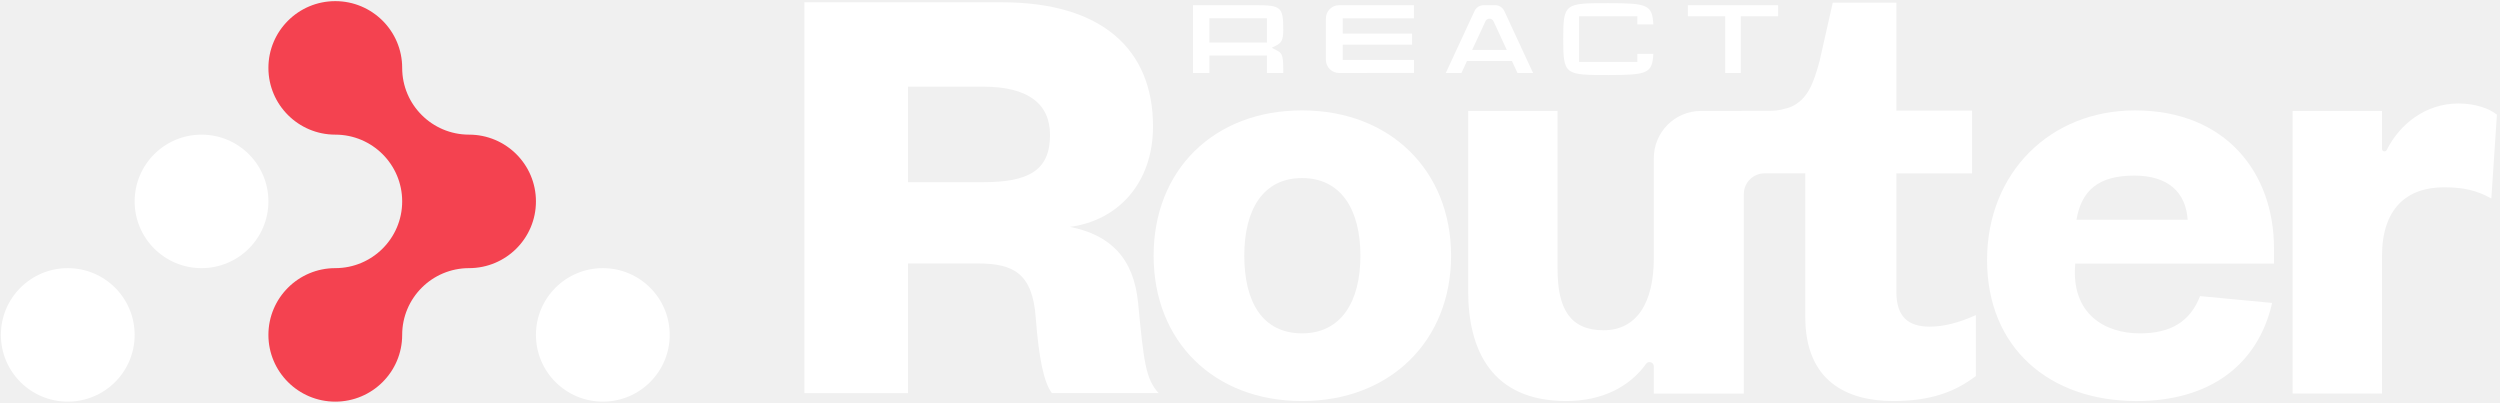
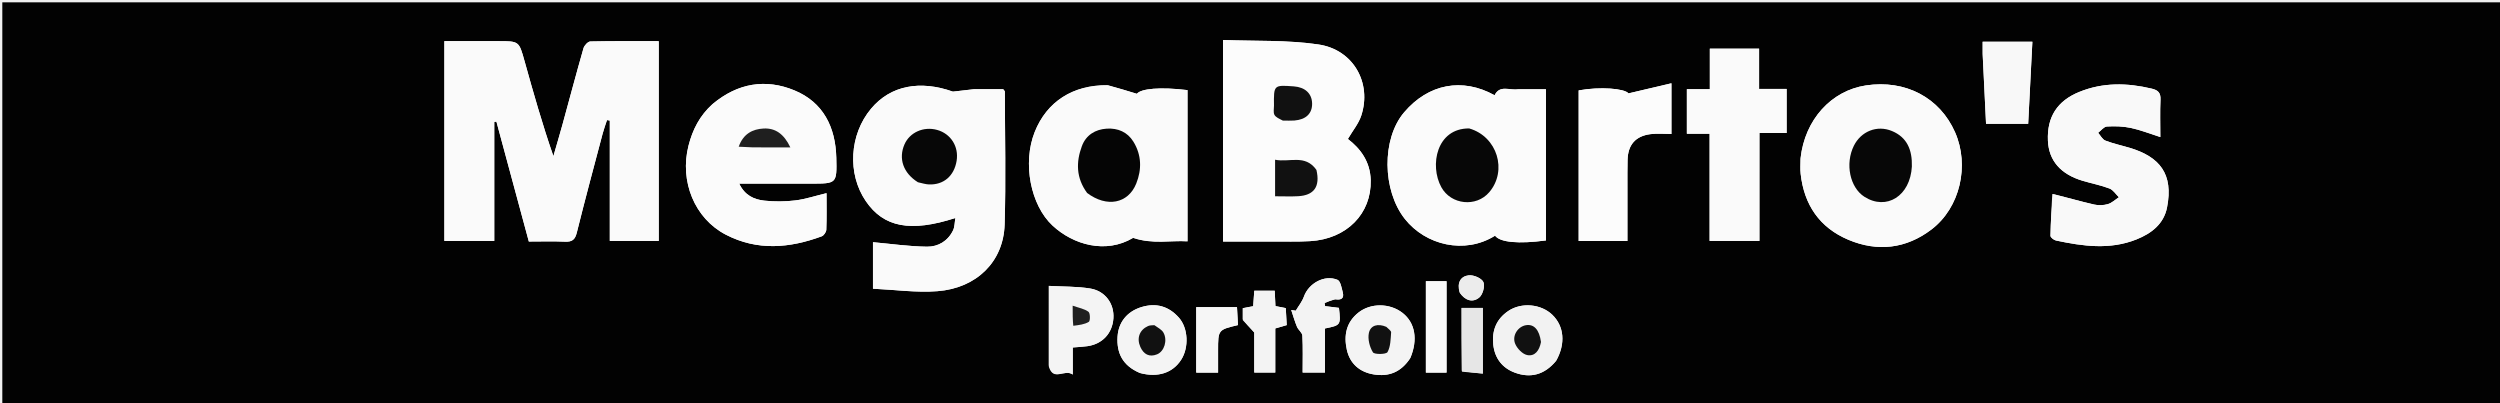
- <svg xmlns="http://www.w3.org/2000/svg" width="1080" height="174" viewBox="0 0 1080 174" fill="none">
-   <path d="M231.527 87C231.527 94.964 228.297 102.173 223.067 107.387C217.837 112.606 210.614 115.835 202.634 115.835C194.654 115.835 187.43 119.059 182.206 124.278C176.977 129.498 173.741 136.707 173.741 144.671C173.741 152.635 170.51 159.844 165.281 165.058C160.051 170.277 152.828 173.507 144.847 173.507C136.867 173.507 129.644 170.277 124.42 165.058C119.19 159.844 115.954 152.635 115.954 144.671C115.954 136.707 119.19 129.498 124.42 124.278C129.644 119.059 136.867 115.835 144.847 115.835C152.828 115.835 160.051 112.606 165.281 107.387C170.51 102.173 173.741 94.964 173.741 87C173.741 71.071 160.808 58.164 144.847 58.164C136.867 58.164 129.644 54.935 124.42 49.715C119.19 44.502 115.954 37.293 115.954 29.329C115.954 21.364 119.19 14.155 124.42 8.936C129.644 3.717 136.867 0.493 144.847 0.493C160.808 0.493 173.741 13.4 173.741 29.329C173.741 37.293 176.977 44.502 182.206 49.715C187.43 54.935 194.654 58.164 202.634 58.164C218.594 58.164 231.527 71.071 231.527 87Z" fill="#F44250" />
-   <path d="M115.954 87C115.954 71.074 103.018 58.164 87.061 58.164C71.104 58.164 58.168 71.074 58.168 87C58.168 102.925 71.104 115.835 87.061 115.835C103.018 115.835 115.954 102.925 115.954 87Z" fill="white" />
-   <path d="M58.168 144.671C58.168 128.745 45.232 115.835 29.274 115.835C13.317 115.835 0.381 128.745 0.381 144.671C0.381 160.596 13.317 173.506 29.274 173.506C45.232 173.506 58.168 160.596 58.168 144.671Z" fill="white" />
-   <path d="M289.314 144.671C289.314 128.745 276.378 115.835 260.42 115.835C244.463 115.835 231.527 128.745 231.527 144.671C231.527 160.596 244.463 173.506 260.42 173.506C276.378 173.506 289.314 160.596 289.314 144.671Z" fill="white" />
-   <g clip-path="url(#clip0_202_2131)">
-     <path d="M562.482 173.247C524.388 173.247 498.363 147.49 498.363 110.468C498.363 73.445 524.388 47.688 562.482 47.688C600.576 47.688 626.869 73.713 626.869 110.468C626.869 147.222 600.576 173.247 562.482 173.247ZM562.482 144.007C579.385 144.007 587.703 130.319 587.703 110.468C587.703 90.617 579.385 76.929 562.482 76.929C545.579 76.929 537.529 90.617 537.529 110.468C537.529 130.319 545.311 144.007 562.482 144.007Z" fill="white" />
-     <path d="M833.64 141.116C824.217 141.116 819.237 136.684 819.237 126.156V74.898H851.928V47.779H819.237V1.155H791.75L786.1 26.198C783.343 36.48 780.82 42.822 773.897 46.082C773.105 46.451 771.129 46.998 769.409 47.388C768.014 47.701 766.596 47.857 765.167 47.857H752.338V47.924H734.832C723.578 47.924 714.445 57.046 714.445 68.311V111.552C714.445 130.599 707.199 142.668 692.719 142.668C678.238 142.668 672.868 133.279 672.868 116.375V47.924H634.249V125.765C634.249 151.254 644.442 173.248 676.63 173.248C691.915 173.248 703.895 167.231 711.096 157.182C712.145 155.72 714.445 156.49 714.445 158.276V170.022H753.332V83.841C753.332 78.895 757.34 74.887 762.286 74.887H779.882V136.952C779.882 164.663 797.89 173.248 817.842 173.248C833.908 173.248 844.436 169.374 853.58 162.441V136.126C846.1 139.453 839.725 141.116 833.629 141.116H833.64Z" fill="white" />
-     <path d="M981.561 130.865C975.387 157.962 954.197 173.258 923.07 173.258C885.243 173.258 858.415 150.18 858.415 112.354C858.415 74.528 885.779 47.699 922.266 47.699C961.699 47.699 982.365 74.796 982.365 107.263V113.884H896.509C894.555 135.711 909.382 144.017 924.409 144.017C937.829 144.017 946.136 138.915 950.434 127.918L981.561 130.865ZM945.075 94.937C944.271 83.136 936.757 75.857 921.998 75.857C906.434 75.857 899.188 82.321 897.045 94.937H945.064H945.075Z" fill="white" />
-     <path d="M1076.24 85.749C1070.06 82.265 1064.17 80.914 1055.85 80.914C1039.75 80.914 1029.02 90.036 1029.02 110.691V170.02H990.393V47.922H1029.02V64.323C1029.02 65.462 1030.54 65.82 1031.05 64.803C1036.68 53.572 1047.91 44.707 1062.03 44.707C1069.27 44.707 1075.45 46.851 1078.66 49.541L1076.25 85.76L1076.24 85.749Z" fill="white" />
-     <path d="M547.32 31.535V23.998H522.457V31.535H515.378V2.238H542.14C553.562 2.238 554.365 2.953 554.365 13.124C554.365 17.411 553.472 18.561 551.329 19.655L549.408 20.638L551.317 21.643C553.595 22.837 554.365 23.239 554.365 30.027V31.535H547.332H547.32ZM522.457 18.36H547.32V7.888H522.457V18.349V18.36Z" fill="white" />
-     <path d="M578.493 2.238H610.826V7.91H580.067V14.508H610.011V19.287H580.067V25.896H610.837V31.501L578.504 31.535C575.344 31.535 572.787 28.978 572.787 25.829V7.955C572.787 4.806 575.344 2.249 578.493 2.249V2.238Z" fill="white" />
-     <path d="M655.562 31.535L653.151 26.343H633.746L631.335 31.535H624.58L637.006 4.75C637.71 3.221 639.262 2.238 640.936 2.238H645.927C647.613 2.238 649.154 3.221 649.857 4.75L662.283 31.535H655.529H655.562ZM643.46 8.066C642.712 8.066 642.053 8.491 641.729 9.172L635.968 21.576H650.94L645.19 9.172C644.878 8.491 644.208 8.066 643.46 8.066Z" fill="white" />
-     <path d="M694.862 32.415C676.05 32.415 675.313 32.415 675.313 16.885C675.313 1.355 676.05 1.366 694.862 1.366C711.721 1.366 713.764 2.07 714.244 10.533H707.333V7.016H682.168V26.766H707.333V23.271H714.244C713.775 31.712 711.721 32.415 694.862 32.415Z" fill="white" />
-     <path d="M745.282 31.535V7.028H729.16V2.238H768.147V7.028H752.025V31.535H745.282Z" fill="white" />
-     <path d="M454.419 169.819C450.935 165.264 448.792 154.814 447.452 137.397C446.112 118.104 437.806 113.817 422.532 113.817H392.254V169.83H347.494V0.986H432.715C476.391 0.986 498.106 21.619 498.106 54.588C498.106 79.24 482.833 95.317 462.201 98.008C479.618 101.491 489.8 111.405 491.675 130.966C494.087 156.154 494.891 163.656 500.518 169.819H454.419ZM424.676 78.704C443.969 78.704 453.615 73.881 453.615 58.34C453.615 44.674 443.969 37.439 424.676 37.439H392.254V78.715H424.676V78.704Z" fill="white" />
-   </g>
-   <defs>
-     <clipPath id="clip0_202_2131">
-       <rect width="731.156" height="172.261" fill="white" transform="translate(347.494 0.986328)" />
-     </clipPath>
-   </defs>
+ <svg xmlns="http://www.w3.org/2000/svg" version="1.1" id="Layer_1" x="0px" y="0px" width="100%" viewBox="0 0 1080 174" enable-background="new 0 0 1080 174" xml:space="preserve">
+   <path fill="#020202" opacity="1" stroke="none" d=" M815,175   C543.333,175 272.167,175 1,175   C1,117 1,59 1,1   C361,1 721,1 1081,1   C1081,59 1081,117 1081,175   C992.5,175 904,175 815,175  M191.971,67.5   C191.971,79.615 191.971,91.73 191.971,104.089   C199.22,104.089 206.127,104.089 213.525,104.089   C213.525,86.794 213.525,69.723 213.525,52.651   C213.833,52.612 214.141,52.573 214.449,52.534   C219.095,69.721 223.742,86.907 228.454,104.336   C233.827,104.336 238.977,104.171 244.109,104.398   C247.152,104.533 248.42,103.554 249.18,100.495   C252.74,86.166 256.587,71.908 260.368,57.634   C260.884,55.687 261.6,53.793 262.223,51.875   C262.626,51.94 263.028,52.005 263.43,52.069   C263.43,69.376 263.43,86.683 263.43,104.084   C271.01,104.084 277.923,104.084 284.574,104.084   C284.574,75.272 284.574,46.716 284.574,17.785   C274.294,17.785 264.653,17.693 255.019,17.917   C253.986,17.941 252.418,19.63 252.074,20.827   C248.915,31.829 245.992,42.899 242.956,53.937   C241.713,58.459 240.363,62.952 239.062,67.458   C234.297,53.711 230.418,40.046 226.599,26.364   C224.207,17.792 224.249,17.78 215.29,17.781   C207.548,17.781 199.806,17.781 191.971,17.781   C191.971,34.544 191.971,50.522 191.971,67.5  M549.5,104.332   C554.994,104.294 560.502,104.494 565.979,104.172   C581.797,103.241 592.521,92.305 592.147,77.804   C591.943,69.864 587.738,64.187 582.273,60.04   C584.372,56.457 586.926,53.414 588.073,49.91   C592.675,35.863 584.699,21.46 569.571,19.214   C556.08,17.21 542.199,17.826 528.346,17.28   C528.346,46.902 528.346,75.461 528.346,104.332   C535.227,104.332 541.864,104.332 549.5,104.332  M420.684,38.521   C417.676,38.877 414.669,39.234 411.661,39.591   C397.527,34.578 384.786,36.833 376.31,46.945   C366.92,58.148 365.963,75.106 374.055,86.921   C381.772,98.187 393.307,100.462 412.727,94.167   C412.379,96.176 412.437,98.014 411.734,99.488   C409.514,104.142 405.251,106.632 400.478,106.571   C392.672,106.47 384.881,105.33 377.123,104.632   C377.123,110.135 377.123,116.731 377.123,124.72   C386.562,125.15 395.848,126.493 404.977,125.789   C421.936,124.48 433.501,113.01 433.995,97.024   C434.586,77.896 434.127,58.736 434.097,39.59   C434.097,39.333 433.756,39.077 433.366,38.528   C429.588,38.528 425.611,38.528 420.684,38.521  M655.594,38.552   C652.184,39.188 647.943,36.508 645.661,41.155   C631.737,33.4 617.046,36.216 606.573,48.542   C596.856,59.978 597.088,82.183 606.909,94.599   C615.843,105.893 632.713,110.057 645.864,101.814   C648.005,104.714 656,105.463 667.857,103.867   C667.857,82.186 667.857,60.502 667.857,38.555   C663.846,38.555 660.202,38.555 655.594,38.552  M478.27,36.814   C463.436,36.66 452.196,43.934 446.981,57.062   C441.663,70.449 445.202,88.643 454.714,97.467   C463.619,105.727 477.65,109.831 489.502,102.755   C498.127,105.616 505.721,103.785 513.004,104.249   C513.004,82.001 513.004,60.444 513.004,38.932   C501.25,37.503 492.842,38.276 491.141,40.529   C487.047,39.272 483.109,38.063 478.27,36.814  M307.644,45.125   C302.287,49.958 299.189,56.008 297.425,62.973   C293.538,78.332 300.061,94.365 313.506,101.355   C327.163,108.454 341.087,107.218 354.984,102.09   C355.901,101.752 356.928,100.24 356.967,99.237   C357.167,94.126 357.059,89.003 357.059,83.447   C352.204,84.617 347.937,86.053 343.56,86.585   C339.152,87.121 334.59,87.165 330.179,86.676   C325.803,86.19 321.748,84.455 319.33,79.309   C330.077,79.309 340.184,79.293 350.292,79.313   C361.447,79.334 361.565,79.345 361.285,68.148   C360.955,54.96 355.699,44.211 343.191,39.045   C330.797,33.926 318.738,35.821 307.644,45.125  M777.83,68.677   C777.839,70.843 777.65,73.03 777.89,75.17   C779.384,88.5 786.054,98.321 798.47,103.57   C811.122,108.919 823.465,107.435 834.356,99.161   C846.802,89.707 850.906,71.467 844.587,57.134   C837.974,42.136 823.093,34.325 806.059,36.909   C791.101,39.178 779.685,51.661 777.83,68.677  M886.579,83.791   C886.283,89.812 885.906,95.833 885.804,101.857   C885.793,102.546 887.237,103.698 888.164,103.895   C899.79,106.368 911.448,108.029 922.971,103.42   C929.438,100.833 934.748,96.759 936.16,89.619   C939.038,75.077 932.926,67.73 920.01,63.855   C916.51,62.804 912.902,62.05 909.51,60.731   C908.226,60.232 907.413,58.523 906.386,57.366   C907.65,56.414 908.871,54.731 910.186,54.653   C913.621,54.449 917.18,54.556 920.536,55.266   C924.685,56.143 928.679,57.752 933.266,59.212   C933.266,53.544 933.095,48.276 933.332,43.027   C933.466,40.06 932.242,38.935 929.547,38.293   C918.939,35.764 908.492,35.537 898.201,39.732   C888.764,43.58 884.273,50.497 884.697,60.709   C885.058,69.373 890.154,75.279 899.834,78.142   C903.654,79.272 907.606,80.025 911.308,81.444   C912.908,82.057 914.029,83.92 915.368,85.215   C913.799,86.237 912.348,87.663 910.627,88.171   C908.783,88.715 906.591,88.802 904.714,88.374   C898.9,87.048 893.163,85.382 886.579,83.791  M760.072,73.503   C760.072,68.265 760.072,63.028 760.072,57.449   C764.371,57.449 767.986,57.449 771.823,57.449   C771.823,51.038 771.823,44.997 771.823,38.428   C767.786,38.428 764.046,38.428 759.926,38.428   C759.926,32.326 759.926,26.747 759.926,21.012   C752.751,21.012 745.986,21.012 738.646,21.012   C738.646,26.774 738.646,32.351 738.646,38.547   C734.841,38.547 731.604,38.547 728.723,38.547   C728.723,45.247 728.723,51.306 728.723,57.765   C732.184,57.765 735.113,57.765 738.551,57.765   C738.551,73.41 738.551,88.634 738.551,104.094   C745.96,104.094 752.85,104.094 760.068,104.094   C760.068,94.073 760.068,84.287 760.072,73.503  M703.043,80.506   C703.059,76.676 702.997,72.843 703.107,69.015   C703.292,62.564 706.51,58.804 712.96,57.951   C716.004,57.549 719.146,57.882 722.059,57.882   C722.059,50.59 722.059,43.855 722.059,35.975   C715.534,37.512 709.657,38.896 703.506,40.345   C701.887,38.238 691.341,37.349 681.977,39.053   C681.977,60.751 681.977,82.451 681.977,104.098   C689.123,104.098 695.888,104.098 703.043,104.098   C703.043,96.401 703.043,88.952 703.043,80.506  M856.509,23.591   C856.999,33.613 857.489,43.635 857.971,53.483   C864.355,53.483 870.086,53.483 876.173,53.483   C876.79,41.427 877.385,29.775 877.987,18.017   C870.659,18.017 863.762,18.017 856.503,18.017   C856.503,19.735 856.503,21.193 856.509,23.591  M453.091,158.311   C455.078,165.084 459.837,159.203 463.431,161.795   C463.431,157.063 463.431,153.636 463.431,150.108   C465.795,149.905 467.779,149.825 469.737,149.55   C476.235,148.637 480.546,143.991 480.992,137.52   C481.421,131.281 477.518,125.699 470.949,124.635   C465.153,123.697 459.18,123.848 453.092,123.507   C453.092,135.378 453.092,146.36 453.091,158.311  M672.369,155.72   C676.401,148.453 675.723,140.934 670.59,135.986   C665.752,131.322 657.315,130.502 651.63,134.314   C646.432,137.801 644.406,142.834 645.106,148.987   C645.772,154.843 649.05,158.988 654.389,160.969   C661.107,163.46 667.165,162.007 672.369,155.72  M609.338,154.536   C612.632,146.647 611.34,139.416 605.876,135.164   C600.372,130.882 592.165,130.877 586.934,134.966   C581.512,139.203 580.477,144.941 581.826,151.058   C583.153,157.077 587.347,160.758 593.51,161.761   C599.968,162.812 605.246,160.795 609.338,154.536  M492.67,161.201   C500.195,163.208 506.571,161.121 510.241,155.451   C513.694,150.118 513.304,141.769 509.291,137.237   C504.883,132.259 499.418,130.722 493.064,132.677   C486.922,134.567 483.182,139.188 482.783,145.38   C482.318,152.595 485.04,158.01 492.67,161.201  M576.992,129.294   C579.291,129.715 580.728,128.952 580.103,126.445   C579.607,124.459 579.108,121.423 577.779,120.878   C572.131,118.56 565.317,122.413 563.29,128.137   C562.521,130.309 560.962,132.201 559.764,134.221   C559.112,134.123 558.46,134.025 557.807,133.927   C558.622,136.348 559.314,138.82 560.296,141.171   C560.872,142.549 562.558,143.701 562.626,145.012   C562.901,150.28 562.74,155.571 562.74,160.927   C566.172,160.927 569.085,160.927 572.389,160.927   C572.389,154.363 572.389,148.085 572.389,141.899   C579.242,140.487 579.242,140.487 578.424,132.999   C576.431,132.751 574.435,132.503 572.438,132.255   C572.366,131.803 572.293,131.35 572.221,130.898   C573.548,130.352 574.874,129.806 576.992,129.294  M536.886,138.285   C538.244,139.751 539.602,141.217 541.84,143.633   C541.84,148.551 541.84,154.774 541.84,160.926   C545.086,160.926 547.832,160.926 550.919,160.926   C550.919,154.374 550.919,148.107 550.919,141.886   C552.771,141.347 554.28,140.907 555.869,140.445   C555.721,137.833 555.592,135.541 555.455,133.115   C553.925,132.81 552.523,132.53 550.993,132.225   C550.884,129.927 550.784,127.826 550.678,125.606   C547.605,125.606 544.859,125.606 541.849,125.606   C541.684,127.928 541.536,130.016 541.374,132.29   C539.81,132.581 538.431,132.838 536.884,133.126   C536.884,134.765 536.884,136.079 536.886,138.285  M624.908,156.376   C624.908,144.677 624.908,132.977 624.908,121.487   C621.353,121.487 618.611,121.487 615.978,121.487   C615.978,134.867 615.978,147.905 615.978,160.962   C619.033,160.962 621.775,160.962 624.908,160.962   C624.908,159.599 624.908,158.474 624.908,156.376  M516.777,137.517   C516.777,145.272 516.777,153.028 516.777,160.968   C520.069,160.968 522.949,160.968 526.215,160.968   C526.215,157.601 526.215,154.486 526.215,151.371   C526.214,142.477 526.214,142.477 534.806,140.431   C534.661,137.756 534.512,135.029 534.383,132.673   C528.354,132.673 522.751,132.673 516.771,132.673   C516.771,134.279 516.771,135.399 516.777,137.517  M631.556,160.562   C634.524,160.833 637.492,161.104 640.597,161.388   C640.597,155.831 640.597,151.2 640.597,146.569   C640.597,142.016 640.597,137.462 640.597,133.015   C637.313,133.015 634.438,133.015 631.404,133.015   C631.404,142.173 631.404,150.943 631.556,160.562  M630.661,126.557   C632.88,129.767 636.114,130.933 639.045,128.517   C640.575,127.255 641.6,123.493 640.81,121.831   C640.018,120.164 636.57,118.701 634.492,118.941   C631.017,119.341 629.333,122.104 630.661,126.557  z" />
+   <path fill="#FAFAFA" opacity="1" stroke="none" d=" M191.971,67   C191.971,50.522 191.971,34.544 191.971,17.781   C199.806,17.781 207.548,17.781 215.29,17.781   C224.249,17.78 224.207,17.792 226.599,26.364   C230.418,40.046 234.297,53.711 239.062,67.458   C240.363,62.952 241.713,58.459 242.956,53.937   C245.992,42.899 248.915,31.829 252.074,20.827   C252.418,19.63 253.986,17.941 255.019,17.917   C264.653,17.693 274.294,17.785 284.574,17.785   C284.574,46.716 284.574,75.272 284.574,104.084   C277.923,104.084 271.01,104.084 263.43,104.084   C263.43,86.683 263.43,69.376 263.43,52.069   C263.028,52.005 262.626,51.94 262.223,51.875   C261.6,53.793 260.884,55.687 260.368,57.634   C256.587,71.908 252.74,86.166 249.18,100.495   C248.42,103.554 247.152,104.533 244.109,104.398   C238.977,104.171 233.827,104.336 228.454,104.336   C223.742,86.907 219.095,69.721 214.449,52.534   C214.141,52.573 213.833,52.612 213.525,52.651   C213.525,69.723 213.525,86.794 213.525,104.089   C206.127,104.089 199.22,104.089 191.971,104.089   C191.971,91.73 191.971,79.615 191.971,67  z" />
+   <path fill="#FCFCFC" opacity="1" stroke="none" d=" M549,104.332   C541.864,104.332 535.227,104.332 528.346,104.332   C528.346,75.461 528.346,46.902 528.346,17.28   C542.199,17.826 556.08,17.21 569.571,19.214   C584.699,21.46 592.675,35.863 588.073,49.91   C586.926,53.414 584.372,56.457 582.273,60.04   C587.738,64.187 591.943,69.864 592.147,77.804   C592.521,92.305 581.797,103.241 565.979,104.172   C560.502,104.494 554.994,104.294 549,104.332  M568.496,73.085   C563.771,66.438 556.932,70.319 550.837,69.002   C550.837,74.592 550.837,79.596 550.837,84.789   C554.481,84.789 557.646,84.934 560.793,84.759   C567.674,84.376 570.378,80.613 568.496,73.085  M554.632,52.09   C556.132,52.087 557.639,52.176 559.131,52.064   C564.166,51.688 566.922,49.013 566.831,44.69   C566.74,40.419 563.82,37.682 558.97,37.323   C550.249,36.677 550.248,36.677 550.362,45.66   C550.379,46.993 549.998,48.546 550.556,49.598   C551.132,50.683 552.628,51.28 554.632,52.09  z" />
+   <path fill="#FAFAFA" opacity="1" stroke="none" d=" M421.159,38.524   C425.611,38.528 429.588,38.528 433.366,38.528   C433.756,39.077 434.097,39.333 434.097,39.59   C434.127,58.736 434.586,77.896 433.995,97.024   C433.501,113.01 421.936,124.48 404.977,125.789   C395.848,126.493 386.562,125.15 377.123,124.72   C377.123,116.731 377.123,110.135 377.123,104.632   C384.881,105.33 392.672,106.47 400.478,106.571   C405.251,106.632 409.514,104.142 411.734,99.488   C412.437,98.014 412.379,96.176 412.727,94.167   C393.307,100.462 381.772,98.187 374.055,86.921   C365.963,75.106 366.92,58.148 376.31,46.945   C384.786,36.833 397.527,34.578 411.661,39.591   C414.669,39.234 417.676,38.877 421.159,38.524  M396.91,78.841   C398.364,79.129 399.81,79.611 401.274,79.672   C407.638,79.937 412.184,76.019 413.256,69.489   C414.265,63.342 410.766,57.784 404.847,56.13   C399.016,54.5 392.983,57.182 390.726,62.407   C388.083,68.525 390.169,74.733 396.91,78.841  z" />
+   <path fill="#FBFBFB" opacity="1" stroke="none" d=" M656.075,38.553   C660.202,38.555 663.846,38.555 667.857,38.555   C667.857,60.502 667.857,82.186 667.857,103.867   C656,105.463 648.005,104.714 645.864,101.814   C632.713,110.057 615.843,105.893 606.909,94.599   C597.088,82.183 596.856,59.978 606.573,48.542   C617.046,36.216 631.737,33.4 645.661,41.155   C647.943,36.508 652.184,39.188 656.075,38.553  M634.321,55.464   C620.54,55.379 617.507,71.513 622.665,80.878   C626.846,88.468 637.713,89.625 643.346,83.039   C651.292,73.75 646.863,58.992 634.321,55.464  z" />
+   <path fill="#FAFAFA" opacity="1" stroke="none" d=" M478.721,36.834   C483.109,38.063 487.047,39.272 491.141,40.529   C492.842,38.276 501.25,37.503 513.004,38.932   C513.004,60.444 513.004,82.001 513.004,104.249   C505.721,103.785 498.127,105.616 489.502,102.755   C477.65,109.831 463.619,105.727 454.714,97.467   C445.202,88.643 441.663,70.449 446.981,57.062   C452.196,43.934 463.436,36.66 478.721,36.834  M469.849,83.655   C478.117,89.764 487.363,87.976 490.848,79.303   C493.299,73.206 493.18,66.973 489.62,61.198   C487.023,56.986 482.859,55.292 478.156,55.575   C473.191,55.875 469.149,58.332 467.369,63.152   C464.836,70.013 464.835,76.806 469.849,83.655  z" />
+   <path fill="#FBFBFB" opacity="1" stroke="none" d=" M307.912,44.887   C318.738,35.821 330.797,33.926 343.191,39.045   C355.699,44.211 360.955,54.96 361.285,68.148   C361.565,79.345 361.447,79.334 350.292,79.313   C340.184,79.293 330.077,79.309 319.33,79.309   C321.748,84.455 325.803,86.19 330.179,86.676   C334.59,87.165 339.152,87.121 343.56,86.585   C347.937,86.053 352.204,84.617 357.059,83.447   C357.059,89.003 357.167,94.126 356.967,99.237   C356.928,100.24 355.901,101.752 354.984,102.09   C341.087,107.218 327.163,108.454 313.506,101.355   C300.061,94.365 293.538,78.332 297.425,62.973   C299.189,56.008 302.287,49.958 307.912,44.887  M325.76,63.668   C330.761,63.668 335.763,63.668 341.423,63.668   C338.66,57.824 334.911,55.268 329.887,55.522   C325.12,55.763 321.089,57.802 319.125,63.379   C321.333,63.485 323.094,63.569 325.76,63.668  z" />
+   <path fill="#FAFAFA" opacity="1" stroke="none" d=" M777.843,68.213   C779.685,51.661 791.101,39.178 806.059,36.909   C823.093,34.325 837.974,42.136 844.587,57.134   C850.906,71.467 846.802,89.707 834.356,99.161   C823.465,107.435 811.122,108.919 798.47,103.57   C786.054,98.321 779.384,88.5 777.89,75.17   C777.65,73.03 777.839,70.843 777.843,68.213  M825.927,71.487   C826.114,64.75 823.864,59.32 817.307,56.595   C810.886,53.926 803.979,56.725 800.876,62.964   C797.017,70.722 799.135,80.989 805.422,84.999   C814.927,91.06 825.227,84.712 825.927,71.487  z" />
+   <path fill="#F9F9F9" opacity="1" stroke="none" d=" M886.988,83.819   C893.163,85.382 898.9,87.048 904.714,88.374   C906.591,88.802 908.783,88.715 910.627,88.171   C912.348,87.663 913.799,86.237 915.368,85.215   C914.029,83.92 912.908,82.057 911.308,81.444   C907.606,80.025 903.654,79.272 899.834,78.142   C890.154,75.279 885.058,69.373 884.697,60.709   C884.273,50.497 888.764,43.58 898.201,39.732   C908.492,35.537 918.939,35.764 929.547,38.293   C932.242,38.935 933.466,40.06 933.332,43.027   C933.095,48.276 933.266,53.544 933.266,59.212   C928.679,57.752 924.685,56.143 920.536,55.266   C917.18,54.556 913.621,54.449 910.186,54.653   C908.871,54.731 907.65,56.414 906.386,57.366   C907.413,58.523 908.226,60.232 909.51,60.731   C912.902,62.05 916.51,62.804 920.01,63.855   C932.926,67.73 939.038,75.077 936.16,89.619   C934.748,96.759 929.438,100.833 922.971,103.42   C911.448,108.029 899.79,106.368 888.164,103.895   C887.237,103.698 885.793,102.546 885.804,101.857   C885.906,95.833 886.283,89.812 886.988,83.819  z" />
+   <path fill="#FAFAFA" opacity="1" stroke="none" d=" M760.07,74.002   C760.068,84.287 760.068,94.073 760.068,104.094   C752.85,104.094 745.96,104.094 738.551,104.094   C738.551,88.634 738.551,73.41 738.551,57.765   C735.113,57.765 732.184,57.765 728.723,57.765   C728.723,51.306 728.723,45.247 728.723,38.547   C731.604,38.547 734.841,38.547 738.646,38.547   C738.646,32.351 738.646,26.774 738.646,21.012   C745.986,21.012 752.751,21.012 759.926,21.012   C759.926,26.747 759.926,32.326 759.926,38.428   C764.046,38.428 767.786,38.428 771.823,38.428   C771.823,44.997 771.823,51.038 771.823,57.449   C767.986,57.449 764.371,57.449 760.072,57.449   C760.072,63.028 760.072,68.265 760.07,74.002  z" />
+   <path fill="#FCFCFC" opacity="1" stroke="none" d=" M703.043,81.005   C703.043,88.952 703.043,96.401 703.043,104.098   C695.888,104.098 689.123,104.098 681.977,104.098   C681.977,82.451 681.977,60.751 681.977,39.053   C691.341,37.349 701.887,38.238 703.506,40.345   C709.657,38.896 715.534,37.512 722.059,35.975   C722.059,43.855 722.059,50.59 722.059,57.882   C719.146,57.882 716.004,57.549 712.96,57.951   C706.51,58.804 703.292,62.564 703.107,69.015   C702.997,72.843 703.059,76.676 703.043,81.005  z" />
+   <path fill="#F8F8F8" opacity="1" stroke="none" d=" M856.506,23.121   C856.503,21.193 856.503,19.735 856.503,18.017   C863.762,18.017 870.659,18.017 877.987,18.017   C877.385,29.775 876.79,41.427 876.173,53.483   C870.086,53.483 864.355,53.483 857.971,53.483   C857.489,43.635 856.999,33.613 856.506,23.121  z" />
+   <path fill="#F4F4F4" opacity="1" stroke="none" d=" M453.092,157.826   C453.092,146.36 453.092,135.378 453.092,123.507   C459.18,123.848 465.153,123.697 470.949,124.635   C477.518,125.699 481.421,131.281 480.992,137.52   C480.546,143.991 476.235,148.637 469.737,149.55   C467.779,149.825 465.795,149.905 463.431,150.108   C463.431,153.636 463.431,157.063 463.431,161.795   C459.837,159.203 455.078,165.084 453.092,157.826  M463.92,141.026   C466.106,140.425 468.504,140.172 470.366,139.039   C471.029,138.635 471.001,135.278 470.221,134.695   C468.495,133.403 466.093,133.015 463.387,132.051   C463.387,135.632 463.387,138.035 463.92,141.026  z" />
+   <path fill="#F2F2F2" opacity="1" stroke="none" d=" M672.126,156.003   C667.165,162.007 661.107,163.46 654.389,160.969   C649.05,158.988 645.772,154.843 645.106,148.987   C644.406,142.834 646.432,137.801 651.63,134.314   C657.315,130.502 665.752,131.322 670.59,135.986   C675.723,140.934 676.401,148.453 672.126,156.003  M665.732,147.376   C664.981,142.365 662.648,139.909 659.191,140.488   C655.806,141.054 653.137,144.878 654.52,148.417   C655.335,150.502 657.672,152.949 659.715,153.379   C663.044,154.081 665.02,151.432 665.732,147.376  z" />
+   <path fill="#F4F4F4" opacity="1" stroke="none" d=" M609.136,154.864   C605.246,160.795 599.968,162.812 593.51,161.761   C587.347,160.758 583.153,157.077 581.826,151.058   C580.477,144.941 581.512,139.203 586.934,134.966   C592.165,130.877 600.372,130.882 605.876,135.164   C611.34,139.416 612.632,146.647 609.136,154.864  M598.566,141.016   C595.24,139.636 592.087,140.512 591.366,143.813   C590.793,146.434 591.669,149.868 593.106,152.198   C593.722,153.196 598.825,153.115 599.395,152.11   C600.745,149.73 600.739,146.514 600.964,143.611   C601.018,142.917 599.831,142.126 598.566,141.016  z" />
+   <path fill="#F4F4F4" opacity="1" stroke="none" d=" M492.288,161.084   C485.04,158.01 482.318,152.595 482.783,145.38   C483.182,139.188 486.922,134.567 493.064,132.677   C499.418,130.722 504.883,132.259 509.291,137.237   C513.304,141.769 513.694,150.118 510.241,155.451   C506.571,161.121 500.195,163.208 492.288,161.084  M498.326,140.367   C497.526,140.525 496.662,140.539 495.937,140.864   C492.279,142.503 490.941,146.113 492.64,149.889   C494.059,153.042 496.486,154.425 499.837,153.075   C502.991,151.805 504.466,147.006 502.604,143.689   C501.878,142.396 500.261,141.602 498.326,140.367  z" />
+   <path fill="#F3F3F3" opacity="1" stroke="none" d=" M576.596,129.277   C574.874,129.806 573.548,130.352 572.221,130.898   C572.293,131.35 572.366,131.803 572.438,132.255   C574.435,132.503 576.431,132.751 578.424,132.999   C579.242,140.487 579.242,140.487 572.389,141.899   C572.389,148.085 572.389,154.363 572.389,160.927   C569.085,160.927 566.172,160.927 562.74,160.927   C562.74,155.571 562.901,150.28 562.626,145.012   C562.558,143.701 560.872,142.549 560.296,141.171   C559.314,138.82 558.622,136.348 557.807,133.927   C558.46,134.025 559.112,134.123 559.764,134.221   C560.962,132.201 562.521,130.309 563.29,128.137   C565.317,122.413 572.131,118.56 577.779,120.878   C579.108,121.423 579.607,124.459 580.103,126.445   C580.728,128.952 579.291,129.715 576.596,129.277  z" />
+   <path fill="#F3F3F3" opacity="1" stroke="none" d=" M536.885,137.839   C536.884,136.079 536.884,134.765 536.884,133.126   C538.431,132.838 539.81,132.581 541.374,132.29   C541.536,130.016 541.684,127.928 541.849,125.606   C544.859,125.606 547.605,125.606 550.678,125.606   C550.784,127.826 550.884,129.927 550.993,132.225   C552.523,132.53 553.925,132.81 555.455,133.115   C555.592,135.541 555.721,137.833 555.869,140.445   C554.28,140.907 552.771,141.347 550.919,141.886   C550.919,148.107 550.919,154.374 550.919,160.926   C547.832,160.926 545.086,160.926 541.84,160.926   C541.84,154.774 541.84,148.551 541.84,143.633   C539.602,141.217 538.244,139.751 536.885,137.839  z" />
+   <path fill="#F9F9F9" opacity="1" stroke="none" d=" M624.908,156.862   C624.908,158.474 624.908,159.599 624.908,160.962   C621.775,160.962 619.033,160.962 615.978,160.962   C615.978,147.905 615.978,134.867 615.978,121.487   C618.611,121.487 621.353,121.487 624.908,121.487   C624.908,132.977 624.908,144.677 624.908,156.862  z" />
+   <path fill="#F6F6F6" opacity="1" stroke="none" d=" M516.774,137.018   C516.771,135.399 516.771,134.279 516.771,132.673   C522.751,132.673 528.354,132.673 534.383,132.673   C534.512,135.029 534.661,137.756 534.806,140.431   C526.214,142.477 526.214,142.477 526.215,151.371   C526.215,154.486 526.215,157.601 526.215,160.968   C522.949,160.968 520.069,160.968 516.777,160.968   C516.777,153.028 516.777,145.272 516.774,137.018  z" />
+   <path fill="#E6E6E6" opacity="1" stroke="none" d=" M631.48,160.137   C631.404,150.943 631.404,142.173 631.404,133.015   C634.438,133.015 637.313,133.015 640.597,133.015   C640.597,137.462 640.597,142.016 640.597,146.569   C640.597,151.2 640.597,155.831 640.597,161.388   C637.492,161.104 634.524,160.833 631.48,160.137  z" />
+   <path fill="#ECECEC" opacity="1" stroke="none" d=" M630.503,126.21   C629.333,122.104 631.017,119.341 634.492,118.941   C636.57,118.701 640.018,120.164 640.81,121.831   C641.6,123.493 640.575,127.255 639.045,128.517   C636.114,130.933 632.88,129.767 630.503,126.21  z" />
+   <path fill="#111111" opacity="1" stroke="none" d=" M568.696,73.407   C570.378,80.613 567.674,84.376 560.793,84.759   C557.646,84.934 554.481,84.789 550.837,84.789   C550.837,79.596 550.837,74.592 550.837,69.002   C556.932,70.319 563.771,66.438 568.696,73.407  z" />
+   <path fill="#111111" opacity="1" stroke="none" d=" M554.177,52.09   C552.628,51.28 551.132,50.683 550.556,49.598   C549.998,48.546 550.379,46.993 550.362,45.66   C550.248,36.677 550.249,36.677 558.97,37.323   C563.82,37.682 566.74,40.419 566.831,44.69   C566.922,49.013 564.166,51.688 559.131,52.064   C557.639,52.176 556.132,52.087 554.177,52.09  z" />
+   <path fill="#070707" opacity="1" stroke="none" d=" M396.54,78.728   C390.169,74.733 388.083,68.525 390.726,62.407   C392.983,57.182 399.016,54.5 404.847,56.13   C410.766,57.784 414.265,63.342 413.256,69.489   C412.184,76.019 407.638,79.937 401.274,79.672   C399.81,79.611 398.364,79.129 396.54,78.728  z" />
+   <path fill="#070707" opacity="1" stroke="none" d=" M634.703,55.488   C646.863,58.992 651.292,73.75 643.346,83.039   C637.713,89.625 626.846,88.468 622.665,80.878   C617.507,71.513 620.54,55.379 634.703,55.488  z" />
+   <path fill="#050505" opacity="1" stroke="none" d=" M469.625,83.345   C464.835,76.806 464.836,70.013 467.369,63.152   C469.149,58.332 473.191,55.875 478.156,55.575   C482.859,55.292 487.023,56.986 489.62,61.198   C493.18,66.973 493.299,73.206 490.848,79.303   C487.363,87.976 478.117,89.764 469.625,83.345  z" />
+   <path fill="#1F1F1F" opacity="1" stroke="none" d=" M325.308,63.661   C323.094,63.569 321.333,63.485 319.125,63.379   C321.089,57.802 325.12,55.763 329.887,55.522   C334.911,55.268 338.66,57.824 341.423,63.668   C335.763,63.668 330.761,63.668 325.308,63.661  z" />
+   <path fill="#070707" opacity="1" stroke="none" d=" M825.924,71.925   C825.227,84.712 814.927,91.06 805.422,84.999   C799.135,80.989 797.017,70.722 800.876,62.964   C803.979,56.725 810.886,53.926 817.307,56.595   C823.864,59.32 826.114,64.75 825.924,71.925  z" />
+   <path fill="#1F1F1F" opacity="1" stroke="none" d=" M463.653,140.732   C463.387,138.035 463.387,135.632 463.387,132.051   C466.093,133.015 468.495,133.403 470.221,134.695   C471.001,135.278 471.029,138.635 470.366,139.039   C468.504,140.172 466.106,140.425 463.653,140.732  z" />
+   <path fill="#111111" opacity="1" stroke="none" d=" M665.706,147.753   C665.02,151.432 663.044,154.081 659.715,153.379   C657.672,152.949 655.335,150.502 654.52,148.417   C653.137,144.878 655.806,141.054 659.191,140.488   C662.648,139.909 664.981,142.365 665.706,147.753  z" />
+   <path fill="#111111" opacity="1" stroke="none" d=" M598.89,141.198   C599.831,142.126 601.018,142.917 600.964,143.611   C600.739,146.514 600.745,149.73 599.395,152.11   C598.825,153.115 593.722,153.196 593.106,152.198   C591.669,149.868 590.793,146.434 591.366,143.813   C592.087,140.512 595.24,139.636 598.89,141.198  z" />
+   <path fill="#111111" opacity="1" stroke="none" d=" M498.688,140.474   C500.261,141.602 501.878,142.396 502.604,143.689   C504.466,147.006 502.991,151.805 499.837,153.075   C496.486,154.425 494.059,153.042 492.64,149.889   C490.941,146.113 492.279,142.503 495.937,140.864   C496.662,140.539 497.526,140.525 498.688,140.474  z" />
</svg>
